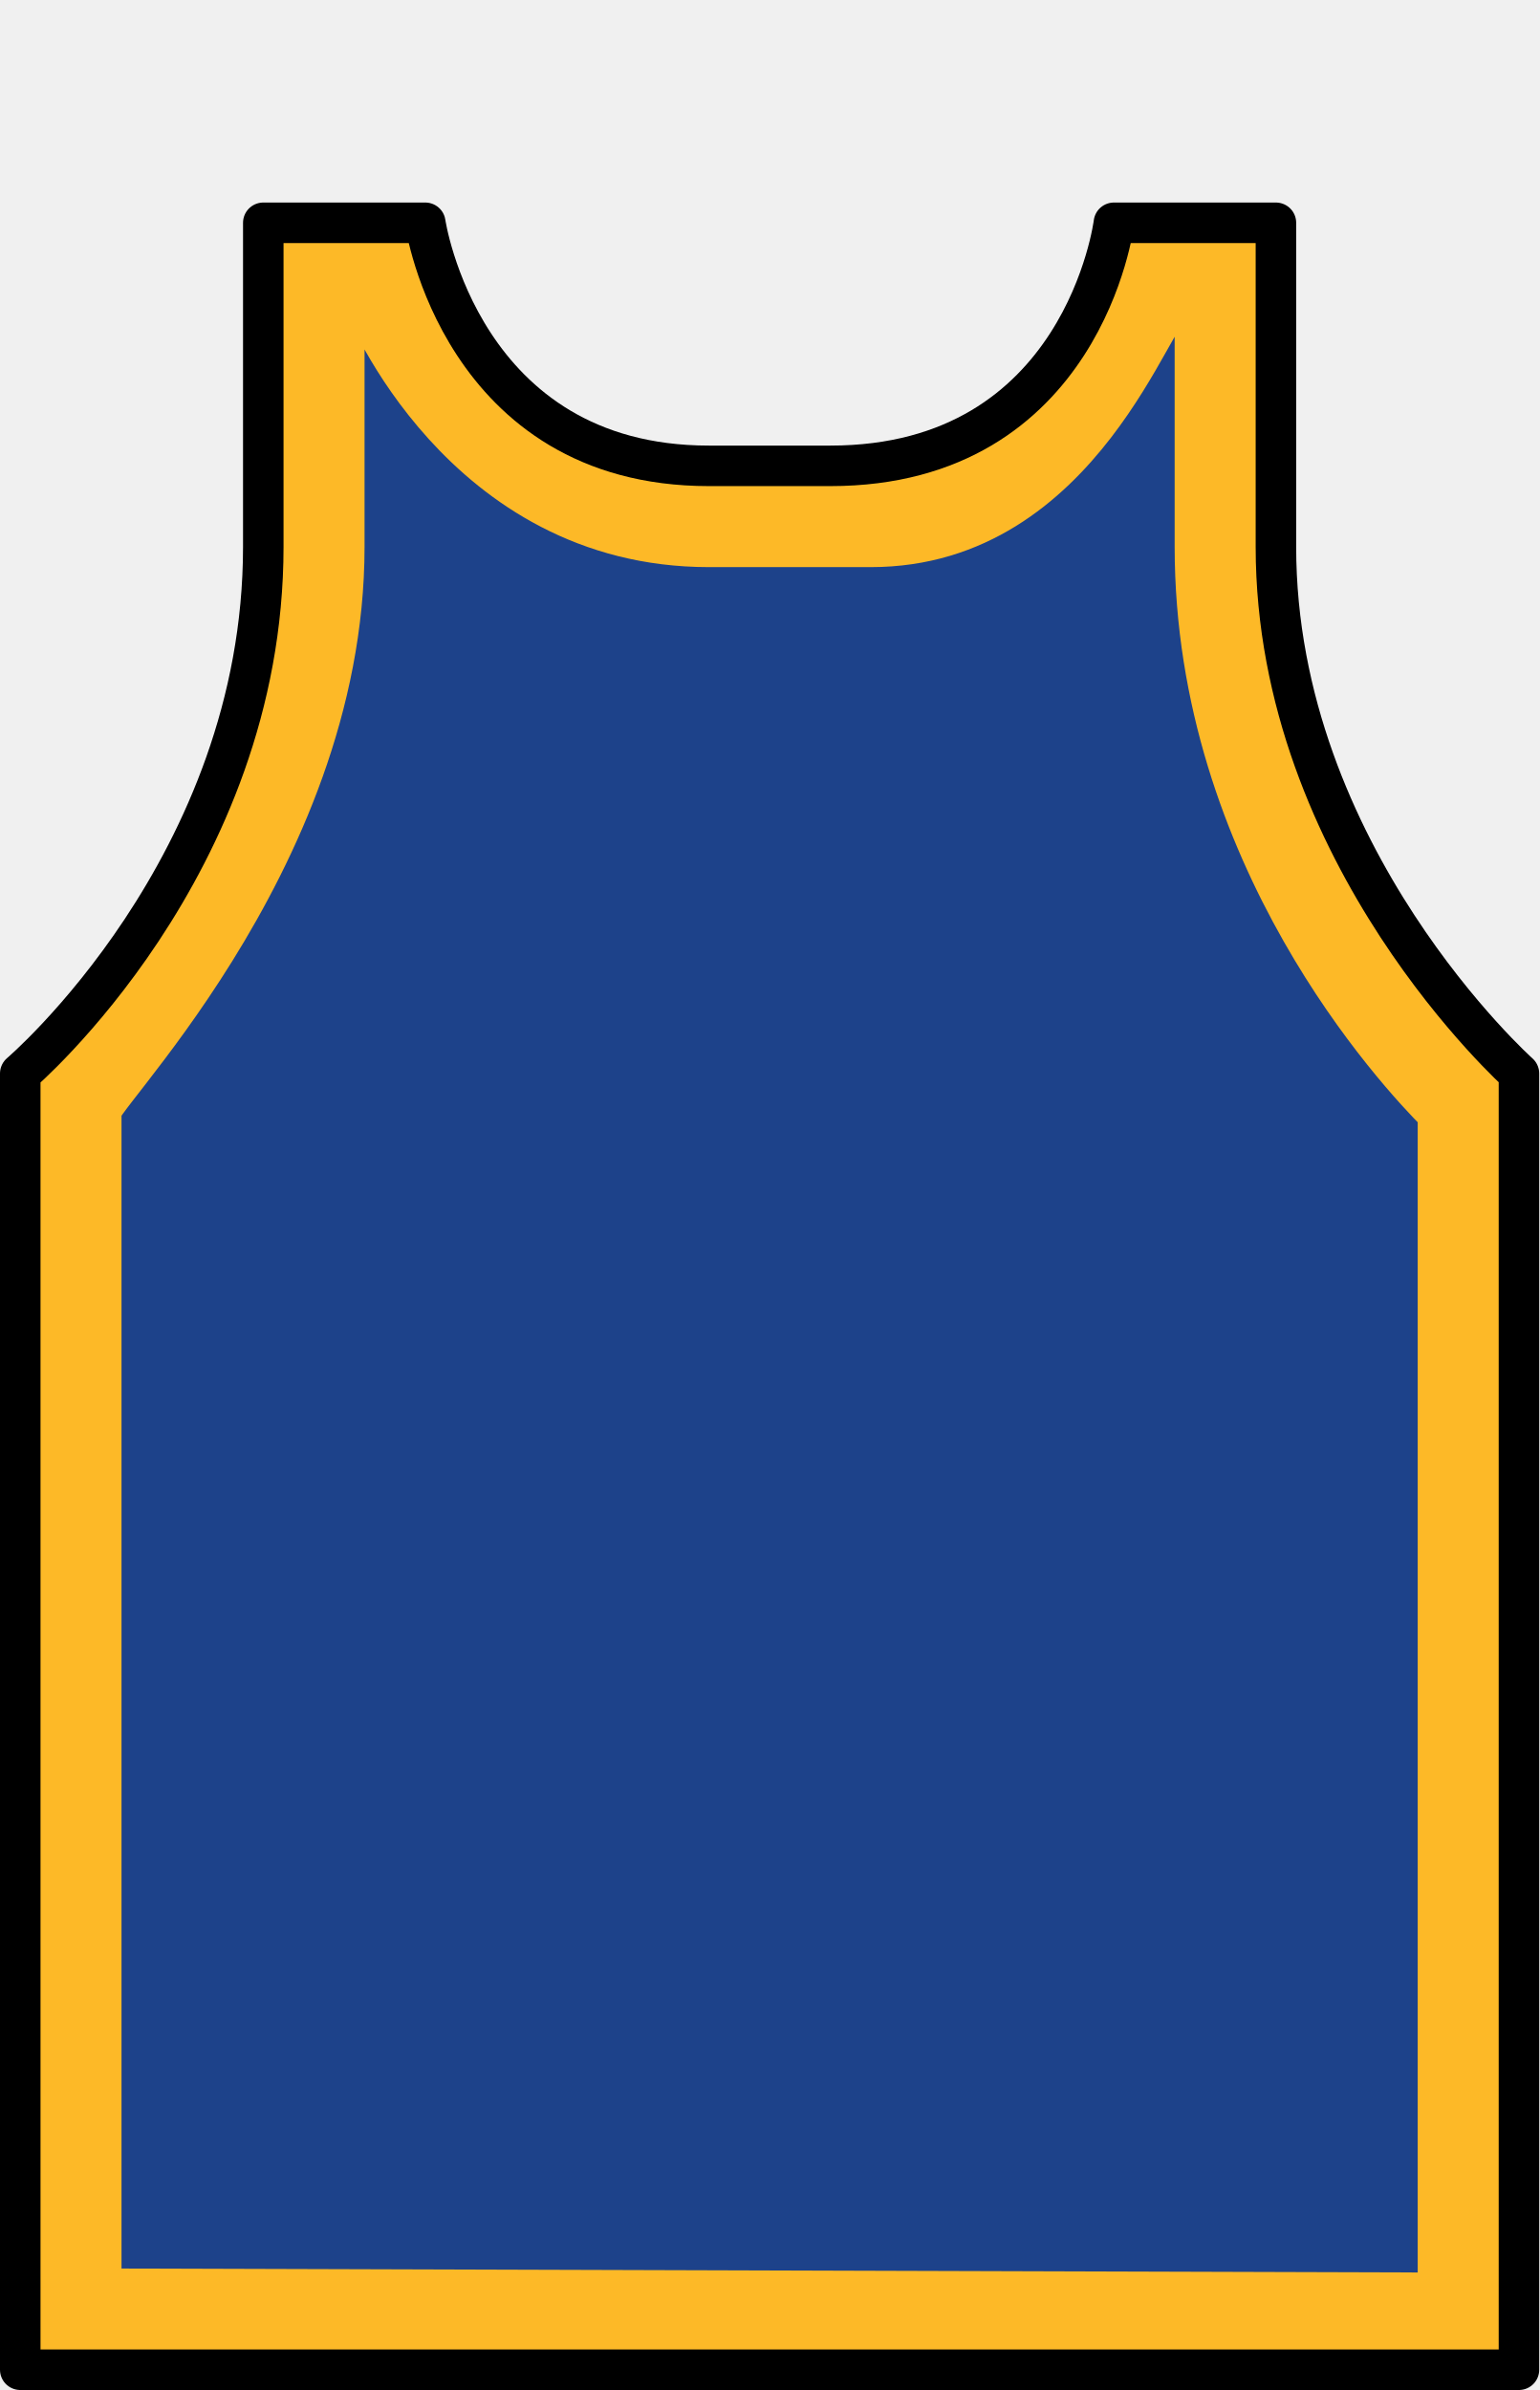
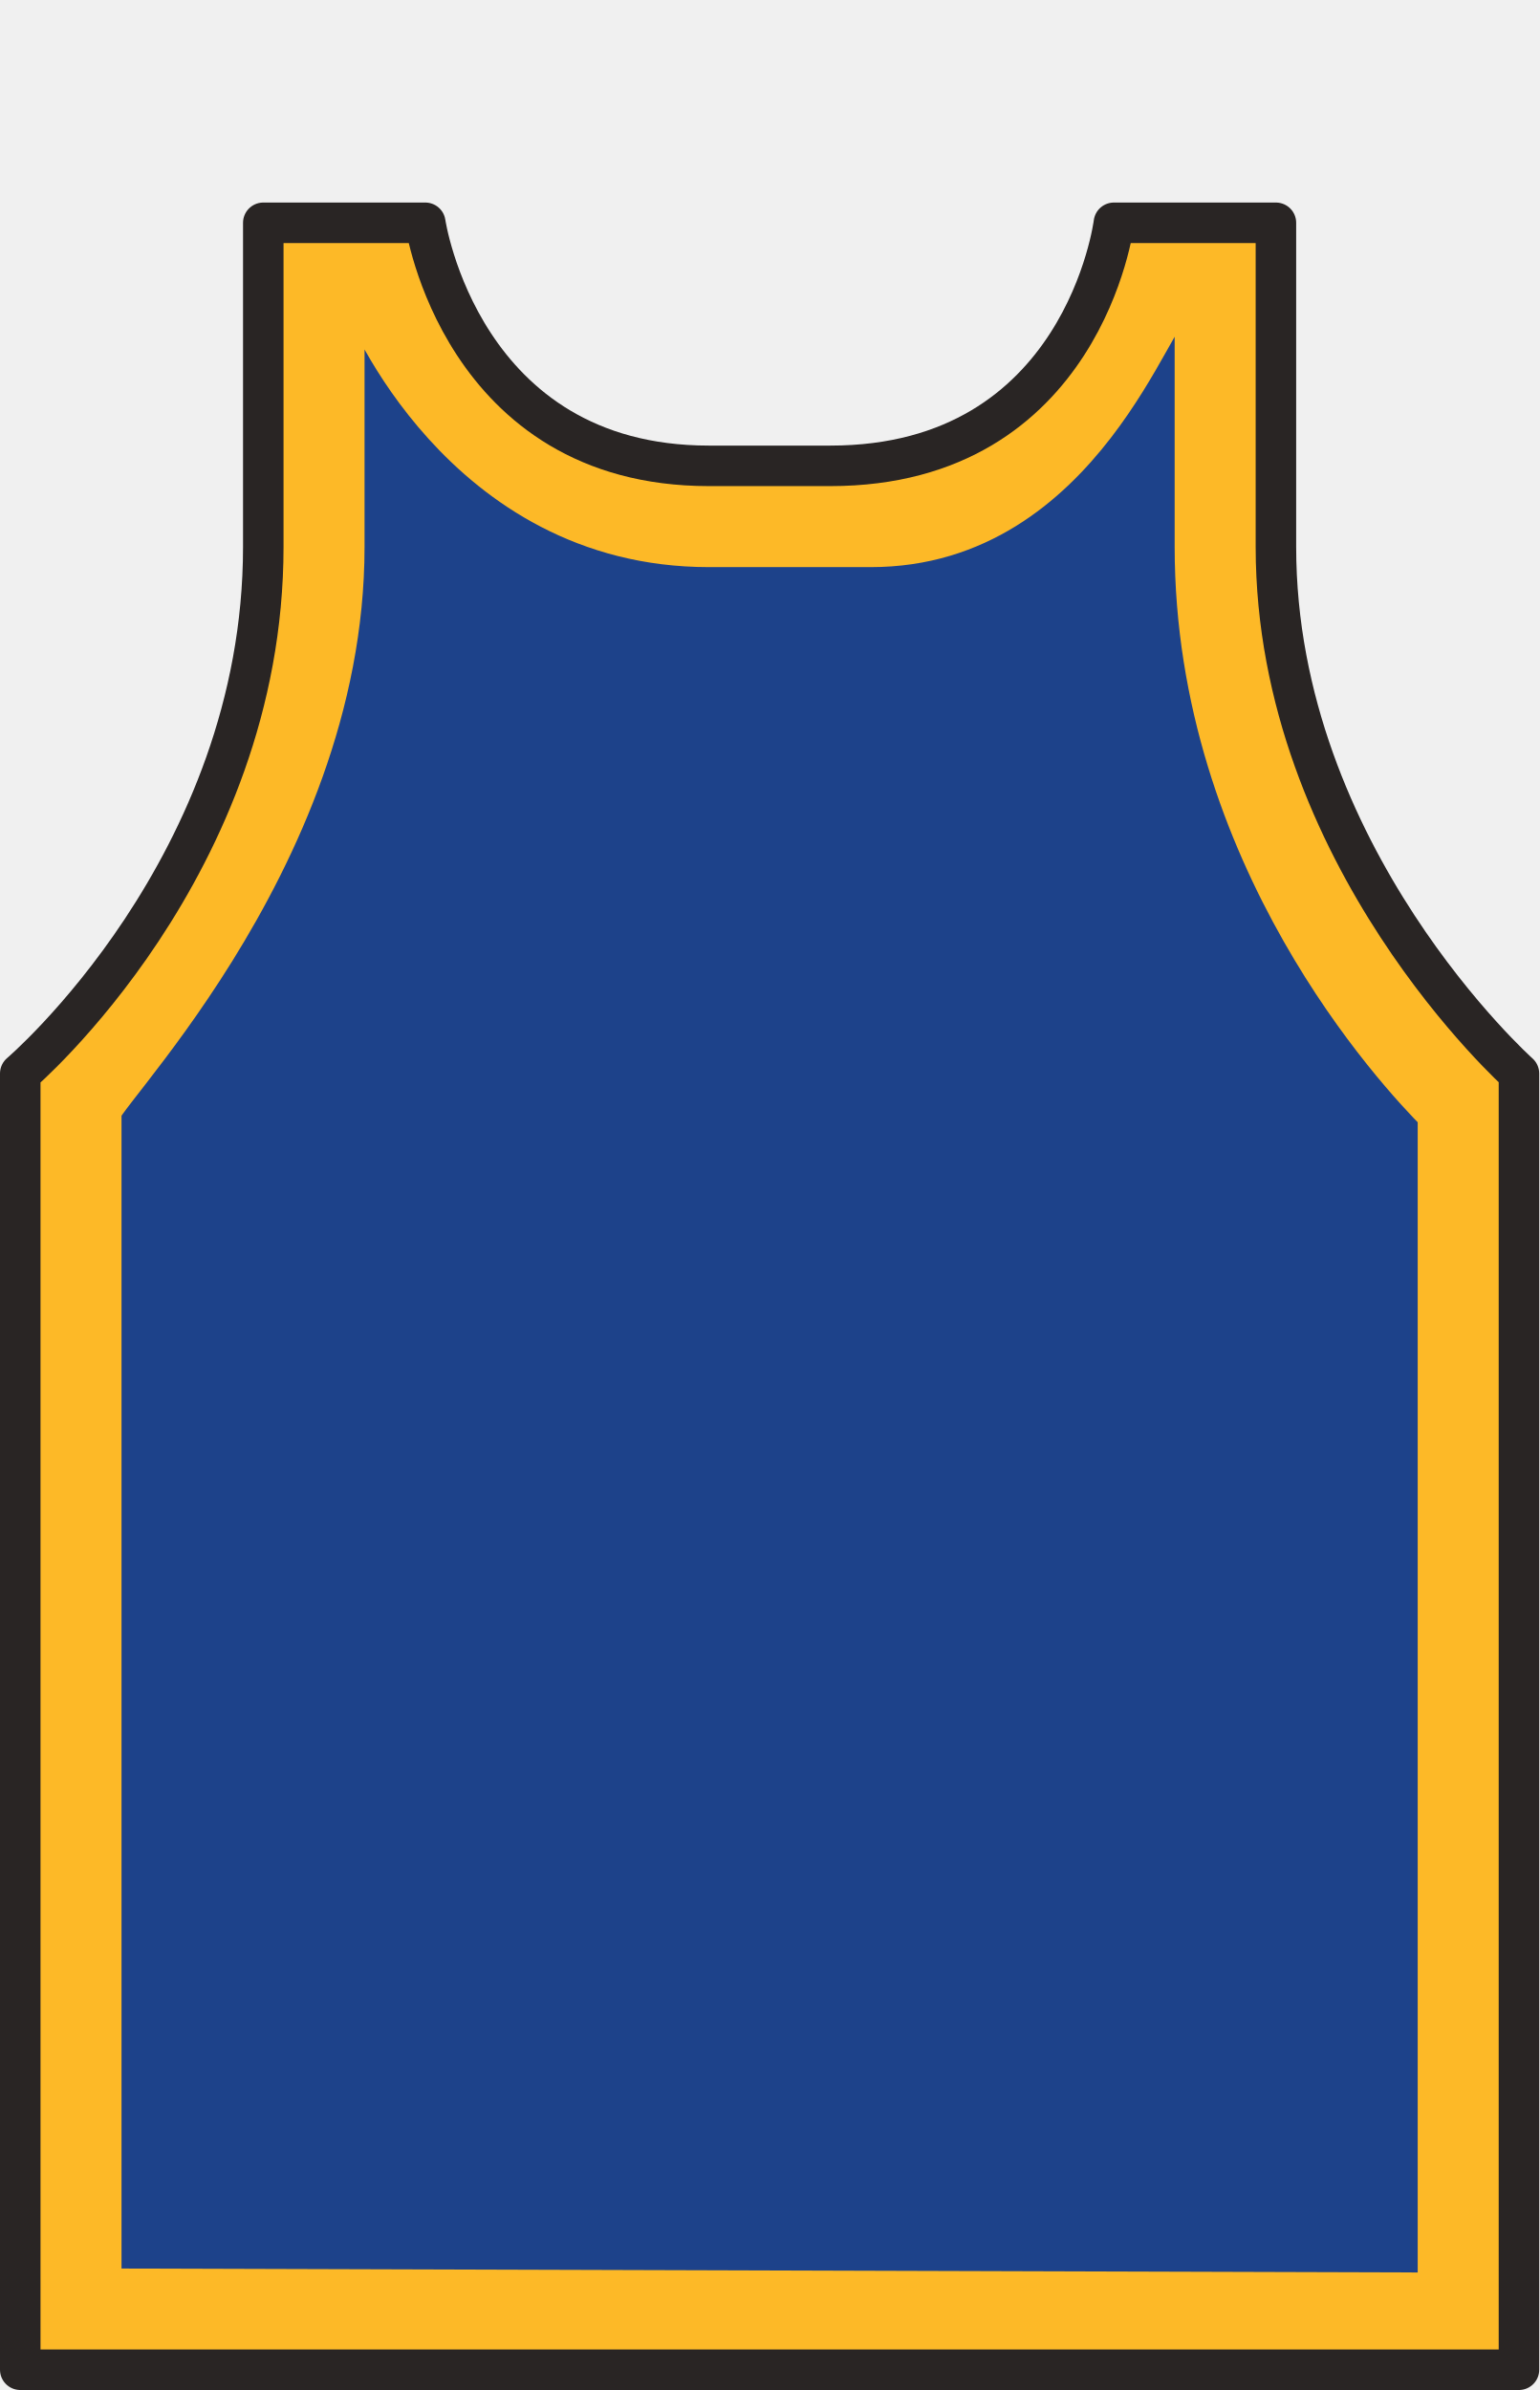
<svg xmlns="http://www.w3.org/2000/svg" version="1.0" width="38" height="59" fill="#ffffff">
  <defs />
-   <path stroke="#000000" stroke-width="1" fill="#FDB927" stroke-linecap="round" stroke-linejoin="round" d="M 6.5 5.5 L 10.5 5.5 C 10.5 5.5 11.375 11.5 17.5 11.5 L 20.5 11.5 C 26.751 11.5 27.5 5.5 27.5 5.5 L 31.5 5.5 L 31.5 13.5 C 31.5 21.138 37.5 26.5 37.5 26.5 L 37.5 58.5 L 0.5 58.5 L 0.5 26.5 C 0.5 26.5 6.5 21.387 6.5 13.5 L 6.5 5.5 z" />
+   <path stroke="#292524" stroke-width="1" fill="#FDB927" stroke-linecap="round" stroke-linejoin="round" d="M 6.5 5.5 L 10.5 5.5 C 10.5 5.5 11.375 11.5 17.5 11.5 L 20.5 11.5 C 26.751 11.5 27.5 5.5 27.5 5.5 L 31.5 5.5 L 31.5 13.5 C 31.5 21.138 37.5 26.5 37.5 26.5 L 37.5 58.5 L 0.5 58.5 L 0.5 26.5 C 0.5 26.5 6.5 21.387 6.5 13.5 L 6.5 5.5 z" />
  <path stroke="#FDB927" stroke-width="1" fill="#1D428A" stroke-linecap="round" stroke-linejoin="round" d="M 8.5 7.5 L 9 7.5 C 9 7.5 11.375 13.5 17.5 13.5 L 21.5 13.5 C 26.751 13.5 28.5 7.5 29 7.5 L 29.5 7.5 L 29.5 13.5 C 29.5 21.138 34.5 26.5 35.5 27.5 L 35.5 56.6 L 2.5 56.5 L 2.5 27.5 C 2 27.5 8.5 21.387 8.5 13.5 L 8.5 7.5 z" />
</svg>
